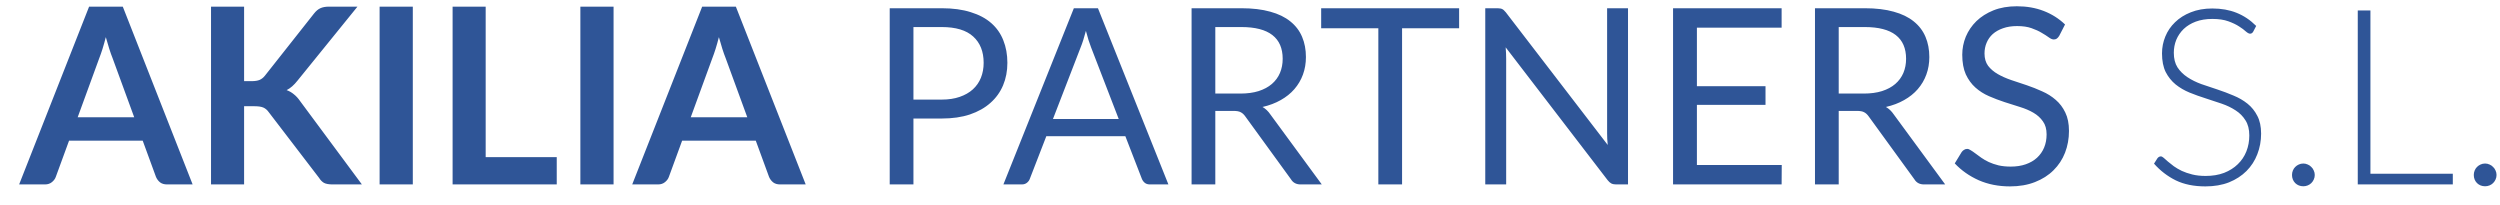
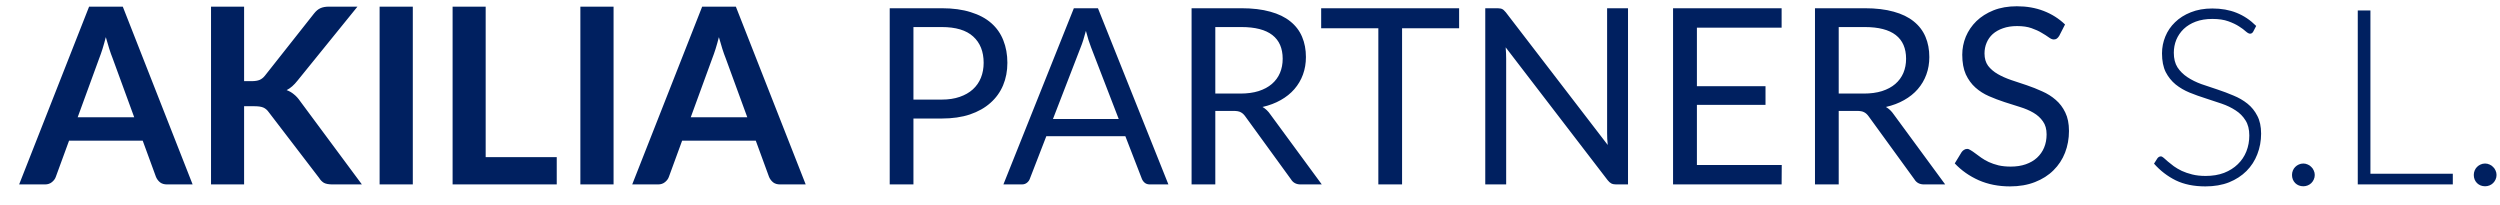
<svg xmlns="http://www.w3.org/2000/svg" width="122" height="10" viewBox="0 0 122 10" fill="none">
-   <path d="M6.55 5.724L5.494 2.838C5.442 2.71 5.388 2.558 5.332 2.382C5.276 2.206 5.22 2.016 5.164 1.812C5.112 2.016 5.058 2.208 5.002 2.388C4.946 2.564 4.892 2.718 4.84 2.85L3.79 5.724H6.55ZM9.4 9H8.152C8.012 9 7.898 8.966 7.81 8.898C7.722 8.826 7.656 8.738 7.612 8.634L6.964 6.864H3.37L2.722 8.634C2.69 8.726 2.628 8.81 2.536 8.886C2.444 8.962 2.33 9 2.194 9H0.934L4.348 0.324H5.992L9.4 9ZM11.912 3.96H12.29C12.442 3.96 12.568 3.94 12.668 3.9C12.768 3.856 12.854 3.788 12.926 3.696L15.32 0.666C15.42 0.538 15.524 0.45 15.632 0.402C15.744 0.35 15.884 0.324 16.052 0.324H17.444L14.522 3.93C14.35 4.15 14.172 4.306 13.988 4.398C14.12 4.446 14.238 4.514 14.342 4.602C14.45 4.686 14.552 4.798 14.648 4.938L17.66 9H16.238C16.046 9 15.902 8.974 15.806 8.922C15.714 8.866 15.636 8.786 15.572 8.682L13.118 5.478C13.042 5.37 12.954 5.294 12.854 5.25C12.754 5.206 12.61 5.184 12.422 5.184H11.912V9H10.298V0.324H11.912V3.96ZM20.145 9H18.525V0.324H20.145V9ZM27.169 7.668V9H22.087V0.324H23.701V7.668H27.169ZM29.942 9H28.322V0.324H29.942V9ZM36.468 5.724L35.412 2.838C35.36 2.71 35.306 2.558 35.25 2.382C35.194 2.206 35.138 2.016 35.082 1.812C35.03 2.016 34.976 2.208 34.92 2.388C34.864 2.564 34.81 2.718 34.758 2.85L33.708 5.724H36.468ZM39.318 9H38.07C37.93 9 37.816 8.966 37.728 8.898C37.64 8.826 37.574 8.738 37.53 8.634L36.882 6.864H33.288L32.64 8.634C32.608 8.726 32.546 8.81 32.454 8.886C32.362 8.962 32.248 9 32.112 9H30.852L34.266 0.324H35.91L39.318 9ZM45.956 4.86C46.288 4.86 46.58 4.816 46.832 4.728C47.088 4.64 47.302 4.518 47.474 4.362C47.65 4.202 47.782 4.012 47.87 3.792C47.958 3.572 48.002 3.33 48.002 3.066C48.002 2.518 47.832 2.09 47.492 1.782C47.156 1.474 46.644 1.32 45.956 1.32H44.576V4.86H45.956ZM45.956 0.402C46.5 0.402 46.972 0.466 47.372 0.594C47.776 0.718 48.11 0.896 48.374 1.128C48.638 1.36 48.834 1.64 48.962 1.968C49.094 2.296 49.16 2.662 49.16 3.066C49.16 3.466 49.09 3.832 48.95 4.164C48.81 4.496 48.604 4.782 48.332 5.022C48.064 5.262 47.73 5.45 47.33 5.586C46.934 5.718 46.476 5.784 45.956 5.784H44.576V9H43.418V0.402H45.956ZM54.594 5.808L53.244 2.31C53.204 2.206 53.162 2.086 53.118 1.95C53.074 1.81 53.032 1.662 52.992 1.506C52.908 1.83 52.822 2.1 52.734 2.316L51.384 5.808H54.594ZM57.018 9H56.118C56.014 9 55.93 8.974 55.866 8.922C55.802 8.87 55.754 8.804 55.722 8.724L54.918 6.648H51.06L50.256 8.724C50.232 8.796 50.186 8.86 50.118 8.916C50.05 8.972 49.966 9 49.866 9H48.966L52.404 0.402H53.58L57.018 9ZM60.531 4.566C60.867 4.566 61.163 4.526 61.419 4.446C61.679 4.362 61.895 4.246 62.067 4.098C62.243 3.946 62.375 3.766 62.463 3.558C62.551 3.35 62.595 3.12 62.595 2.868C62.595 2.356 62.427 1.97 62.091 1.71C61.755 1.45 61.251 1.32 60.579 1.32H59.307V4.566H60.531ZM64.503 9H63.471C63.259 9 63.103 8.918 63.003 8.754L60.771 5.682C60.703 5.586 60.629 5.518 60.549 5.478C60.473 5.434 60.353 5.412 60.189 5.412H59.307V9H58.149V0.402H60.579C61.123 0.402 61.593 0.458 61.989 0.57C62.385 0.678 62.711 0.836 62.967 1.044C63.227 1.252 63.419 1.504 63.543 1.8C63.667 2.092 63.729 2.42 63.729 2.784C63.729 3.088 63.681 3.372 63.585 3.636C63.489 3.9 63.349 4.138 63.165 4.35C62.985 4.558 62.763 4.736 62.499 4.884C62.239 5.032 61.943 5.144 61.611 5.22C61.759 5.304 61.887 5.426 61.995 5.586L64.503 9ZM71.205 1.38H68.421V9H67.263V1.38H64.473V0.402H71.205V1.38ZM79.447 0.402V9H78.865C78.773 9 78.695 8.984 78.631 8.952C78.571 8.92 78.511 8.866 78.451 8.79L73.477 2.31C73.485 2.41 73.491 2.508 73.495 2.604C73.499 2.7 73.501 2.79 73.501 2.874V9H72.481V0.402H73.081C73.133 0.402 73.177 0.406 73.213 0.414C73.249 0.418 73.281 0.428 73.309 0.444C73.337 0.456 73.365 0.476 73.393 0.504C73.421 0.528 73.451 0.56 73.483 0.6L78.457 7.074C78.449 6.97 78.441 6.87 78.433 6.774C78.429 6.674 78.427 6.58 78.427 6.492V0.402H79.447ZM86.949 8.052L86.943 9H81.645V0.402H86.943V1.35H82.809V4.206H86.157V5.118H82.809V8.052H86.949ZM90.953 4.566C91.289 4.566 91.585 4.526 91.841 4.446C92.101 4.362 92.317 4.246 92.489 4.098C92.665 3.946 92.797 3.766 92.885 3.558C92.973 3.35 93.017 3.12 93.017 2.868C93.017 2.356 92.849 1.97 92.513 1.71C92.177 1.45 91.673 1.32 91.001 1.32H89.729V4.566H90.953ZM94.925 9H93.893C93.681 9 93.525 8.918 93.425 8.754L91.193 5.682C91.125 5.586 91.051 5.518 90.971 5.478C90.895 5.434 90.775 5.412 90.611 5.412H89.729V9H88.571V0.402H91.001C91.545 0.402 92.015 0.458 92.411 0.57C92.807 0.678 93.133 0.836 93.389 1.044C93.649 1.252 93.841 1.504 93.965 1.8C94.089 2.092 94.151 2.42 94.151 2.784C94.151 3.088 94.103 3.372 94.007 3.636C93.911 3.9 93.771 4.138 93.587 4.35C93.407 4.558 93.185 4.736 92.921 4.884C92.661 5.032 92.365 5.144 92.033 5.22C92.181 5.304 92.309 5.426 92.417 5.586L94.925 9ZM100.492 1.746C100.456 1.806 100.416 1.852 100.372 1.884C100.332 1.912 100.282 1.926 100.222 1.926C100.154 1.926 100.074 1.892 99.982 1.824C99.89 1.756 99.774 1.682 99.634 1.602C99.498 1.518 99.332 1.442 99.136 1.374C98.944 1.306 98.71 1.272 98.434 1.272C98.174 1.272 97.944 1.308 97.744 1.38C97.548 1.448 97.382 1.542 97.246 1.662C97.114 1.782 97.014 1.924 96.946 2.088C96.878 2.248 96.844 2.422 96.844 2.61C96.844 2.85 96.902 3.05 97.018 3.21C97.138 3.366 97.294 3.5 97.486 3.612C97.682 3.724 97.902 3.822 98.146 3.906C98.394 3.986 98.646 4.07 98.902 4.158C99.162 4.246 99.414 4.346 99.658 4.458C99.906 4.566 100.126 4.704 100.318 4.872C100.514 5.04 100.67 5.246 100.786 5.49C100.906 5.734 100.966 6.034 100.966 6.39C100.966 6.766 100.902 7.12 100.774 7.452C100.646 7.78 100.458 8.066 100.21 8.31C99.966 8.554 99.664 8.746 99.304 8.886C98.948 9.026 98.542 9.096 98.086 9.096C97.526 9.096 97.018 8.996 96.562 8.796C96.106 8.592 95.716 8.318 95.392 7.974L95.728 7.422C95.76 7.378 95.798 7.342 95.842 7.314C95.89 7.282 95.942 7.266 95.998 7.266C96.05 7.266 96.108 7.288 96.172 7.332C96.24 7.372 96.316 7.424 96.4 7.488C96.484 7.552 96.58 7.622 96.688 7.698C96.796 7.774 96.918 7.844 97.054 7.908C97.194 7.972 97.352 8.026 97.528 8.07C97.704 8.11 97.902 8.13 98.122 8.13C98.398 8.13 98.644 8.092 98.86 8.016C99.076 7.94 99.258 7.834 99.406 7.698C99.558 7.558 99.674 7.392 99.754 7.2C99.834 7.008 99.874 6.794 99.874 6.558C99.874 6.298 99.814 6.086 99.694 5.922C99.578 5.754 99.424 5.614 99.232 5.502C99.04 5.39 98.82 5.296 98.572 5.22C98.324 5.14 98.072 5.06 97.816 4.98C97.56 4.896 97.308 4.8 97.06 4.692C96.812 4.584 96.592 4.444 96.4 4.272C96.208 4.1 96.052 3.886 95.932 3.63C95.816 3.37 95.758 3.05 95.758 2.67C95.758 2.366 95.816 2.072 95.932 1.788C96.052 1.504 96.224 1.252 96.448 1.032C96.676 0.812 96.954 0.636 97.282 0.504C97.614 0.372 97.994 0.306 98.422 0.306C98.902 0.306 99.338 0.382 99.73 0.534C100.126 0.686 100.474 0.906 100.774 1.194L100.492 1.746ZM109.958 1.542C109.922 1.61 109.87 1.644 109.802 1.644C109.75 1.644 109.682 1.608 109.598 1.536C109.518 1.46 109.408 1.378 109.268 1.29C109.128 1.198 108.952 1.114 108.74 1.038C108.532 0.962 108.274 0.924 107.966 0.924C107.658 0.924 107.386 0.968 107.15 1.056C106.918 1.144 106.722 1.264 106.562 1.416C106.406 1.568 106.286 1.744 106.202 1.944C106.122 2.144 106.082 2.354 106.082 2.574C106.082 2.862 106.142 3.1 106.262 3.288C106.386 3.476 106.548 3.636 106.748 3.768C106.948 3.9 107.174 4.012 107.426 4.104C107.682 4.192 107.944 4.28 108.212 4.368C108.48 4.456 108.74 4.554 108.992 4.662C109.248 4.766 109.476 4.898 109.676 5.058C109.876 5.218 110.036 5.416 110.156 5.652C110.28 5.884 110.342 6.174 110.342 6.522C110.342 6.878 110.28 7.214 110.156 7.53C110.036 7.842 109.86 8.114 109.628 8.346C109.396 8.578 109.112 8.762 108.776 8.898C108.44 9.03 108.056 9.096 107.624 9.096C107.064 9.096 106.582 8.998 106.178 8.802C105.774 8.602 105.42 8.33 105.116 7.986L105.284 7.722C105.332 7.662 105.388 7.632 105.452 7.632C105.488 7.632 105.534 7.656 105.59 7.704C105.646 7.752 105.714 7.812 105.794 7.884C105.874 7.952 105.97 8.028 106.082 8.112C106.194 8.192 106.324 8.268 106.472 8.34C106.62 8.408 106.79 8.466 106.982 8.514C107.174 8.562 107.392 8.586 107.636 8.586C107.972 8.586 108.272 8.536 108.536 8.436C108.8 8.332 109.022 8.192 109.202 8.016C109.386 7.84 109.526 7.632 109.622 7.392C109.718 7.148 109.766 6.888 109.766 6.612C109.766 6.312 109.704 6.066 109.58 5.874C109.46 5.678 109.3 5.516 109.1 5.388C108.9 5.256 108.672 5.146 108.416 5.058C108.164 4.97 107.904 4.884 107.636 4.8C107.368 4.716 107.106 4.622 106.85 4.518C106.598 4.414 106.372 4.282 106.172 4.122C105.972 3.958 105.81 3.756 105.686 3.516C105.566 3.272 105.506 2.968 105.506 2.604C105.506 2.32 105.56 2.046 105.668 1.782C105.776 1.518 105.934 1.286 106.142 1.086C106.35 0.882 106.606 0.72 106.91 0.6C107.218 0.476 107.568 0.414 107.96 0.414C108.4 0.414 108.794 0.484 109.142 0.624C109.494 0.764 109.814 0.978 110.102 1.266L109.958 1.542ZM111.85 8.538C111.85 8.462 111.864 8.39 111.892 8.322C111.92 8.254 111.958 8.196 112.006 8.148C112.058 8.096 112.116 8.056 112.18 8.028C112.248 7.996 112.322 7.98 112.402 7.98C112.478 7.98 112.55 7.996 112.618 8.028C112.686 8.056 112.744 8.096 112.792 8.148C112.844 8.196 112.884 8.254 112.912 8.322C112.944 8.39 112.96 8.462 112.96 8.538C112.96 8.618 112.944 8.692 112.912 8.76C112.884 8.824 112.844 8.882 112.792 8.934C112.744 8.982 112.686 9.02 112.618 9.048C112.55 9.076 112.478 9.09 112.402 9.09C112.246 9.09 112.114 9.038 112.006 8.934C111.902 8.826 111.85 8.694 111.85 8.538ZM119.697 8.478V9H115.059V0.51H115.677V8.478H119.697ZM120.721 8.538C120.721 8.462 120.735 8.39 120.763 8.322C120.791 8.254 120.829 8.196 120.877 8.148C120.929 8.096 120.987 8.056 121.051 8.028C121.119 7.996 121.193 7.98 121.273 7.98C121.349 7.98 121.421 7.996 121.489 8.028C121.557 8.056 121.615 8.096 121.663 8.148C121.715 8.196 121.755 8.254 121.783 8.322C121.815 8.39 121.831 8.462 121.831 8.538C121.831 8.618 121.815 8.692 121.783 8.76C121.755 8.824 121.715 8.882 121.663 8.934C121.615 8.982 121.557 9.02 121.489 9.048C121.421 9.076 121.349 9.09 121.273 9.09C121.117 9.09 120.985 9.038 120.877 8.934C120.773 8.826 120.721 8.694 120.721 8.538Z" fill="#2F5597" />
+   <path d="M6.55 5.724L5.494 2.838C5.442 2.71 5.388 2.558 5.332 2.382C5.276 2.206 5.22 2.016 5.164 1.812C5.112 2.016 5.058 2.208 5.002 2.388C4.946 2.564 4.892 2.718 4.84 2.85L3.79 5.724H6.55ZM9.4 9H8.152C8.012 9 7.898 8.966 7.81 8.898C7.722 8.826 7.656 8.738 7.612 8.634L6.964 6.864H3.37L2.722 8.634C2.69 8.726 2.628 8.81 2.536 8.886C2.444 8.962 2.33 9 2.194 9H0.934L4.348 0.324H5.992L9.4 9ZM11.912 3.96H12.29C12.442 3.96 12.568 3.94 12.668 3.9C12.768 3.856 12.854 3.788 12.926 3.696L15.32 0.666C15.42 0.538 15.524 0.45 15.632 0.402C15.744 0.35 15.884 0.324 16.052 0.324H17.444L14.522 3.93C14.35 4.15 14.172 4.306 13.988 4.398C14.12 4.446 14.238 4.514 14.342 4.602C14.45 4.686 14.552 4.798 14.648 4.938L17.66 9H16.238C16.046 9 15.902 8.974 15.806 8.922C15.714 8.866 15.636 8.786 15.572 8.682L13.118 5.478C13.042 5.37 12.954 5.294 12.854 5.25C12.754 5.206 12.61 5.184 12.422 5.184H11.912V9H10.298V0.324H11.912V3.96ZM20.145 9H18.525V0.324H20.145V9ZM27.169 7.668V9H22.087V0.324H23.701V7.668H27.169ZM29.942 9H28.322V0.324H29.942V9ZM36.468 5.724L35.412 2.838C35.36 2.71 35.306 2.558 35.25 2.382C35.194 2.206 35.138 2.016 35.082 1.812C35.03 2.016 34.976 2.208 34.92 2.388C34.864 2.564 34.81 2.718 34.758 2.85L33.708 5.724H36.468ZM39.318 9H38.07C37.93 9 37.816 8.966 37.728 8.898C37.64 8.826 37.574 8.738 37.53 8.634L36.882 6.864H33.288L32.64 8.634C32.608 8.726 32.546 8.81 32.454 8.886C32.362 8.962 32.248 9 32.112 9H30.852L34.266 0.324H35.91L39.318 9ZM45.956 4.86C46.288 4.86 46.58 4.816 46.832 4.728C47.088 4.64 47.302 4.518 47.474 4.362C47.65 4.202 47.782 4.012 47.87 3.792C47.958 3.572 48.002 3.33 48.002 3.066C48.002 2.518 47.832 2.09 47.492 1.782C47.156 1.474 46.644 1.32 45.956 1.32H44.576V4.86H45.956ZM45.956 0.402C46.5 0.402 46.972 0.466 47.372 0.594C47.776 0.718 48.11 0.896 48.374 1.128C48.638 1.36 48.834 1.64 48.962 1.968C49.094 2.296 49.16 2.662 49.16 3.066C49.16 3.466 49.09 3.832 48.95 4.164C48.81 4.496 48.604 4.782 48.332 5.022C48.064 5.262 47.73 5.45 47.33 5.586C46.934 5.718 46.476 5.784 45.956 5.784H44.576V9H43.418V0.402H45.956ZM54.594 5.808L53.244 2.31C53.204 2.206 53.162 2.086 53.118 1.95C53.074 1.81 53.032 1.662 52.992 1.506C52.908 1.83 52.822 2.1 52.734 2.316L51.384 5.808H54.594ZM57.018 9H56.118C56.014 9 55.93 8.974 55.866 8.922C55.802 8.87 55.754 8.804 55.722 8.724L54.918 6.648H51.06L50.256 8.724C50.232 8.796 50.186 8.86 50.118 8.916C50.05 8.972 49.966 9 49.866 9H48.966L52.404 0.402H53.58L57.018 9ZM60.531 4.566C60.867 4.566 61.163 4.526 61.419 4.446C61.679 4.362 61.895 4.246 62.067 4.098C62.243 3.946 62.375 3.766 62.463 3.558C62.551 3.35 62.595 3.12 62.595 2.868C62.595 2.356 62.427 1.97 62.091 1.71C61.755 1.45 61.251 1.32 60.579 1.32H59.307V4.566H60.531ZM64.503 9H63.471C63.259 9 63.103 8.918 63.003 8.754L60.771 5.682C60.703 5.586 60.629 5.518 60.549 5.478C60.473 5.434 60.353 5.412 60.189 5.412H59.307V9H58.149V0.402H60.579C61.123 0.402 61.593 0.458 61.989 0.57C62.385 0.678 62.711 0.836 62.967 1.044C63.227 1.252 63.419 1.504 63.543 1.8C63.667 2.092 63.729 2.42 63.729 2.784C63.729 3.088 63.681 3.372 63.585 3.636C63.489 3.9 63.349 4.138 63.165 4.35C62.985 4.558 62.763 4.736 62.499 4.884C62.239 5.032 61.943 5.144 61.611 5.22C61.759 5.304 61.887 5.426 61.995 5.586L64.503 9ZM71.205 1.38H68.421V9H67.263V1.38H64.473V0.402H71.205V1.38ZM79.447 0.402V9H78.865C78.773 9 78.695 8.984 78.631 8.952C78.571 8.92 78.511 8.866 78.451 8.79L73.477 2.31C73.485 2.41 73.491 2.508 73.495 2.604C73.499 2.7 73.501 2.79 73.501 2.874V9H72.481V0.402H73.081C73.133 0.402 73.177 0.406 73.213 0.414C73.249 0.418 73.281 0.428 73.309 0.444C73.337 0.456 73.365 0.476 73.393 0.504C73.421 0.528 73.451 0.56 73.483 0.6L78.457 7.074C78.449 6.97 78.441 6.87 78.433 6.774C78.429 6.674 78.427 6.58 78.427 6.492V0.402H79.447ZM86.949 8.052L86.943 9H81.645V0.402H86.943V1.35H82.809V4.206H86.157V5.118H82.809V8.052H86.949ZM90.953 4.566C91.289 4.566 91.585 4.526 91.841 4.446C92.101 4.362 92.317 4.246 92.489 4.098C92.665 3.946 92.797 3.766 92.885 3.558C92.973 3.35 93.017 3.12 93.017 2.868C93.017 2.356 92.849 1.97 92.513 1.71C92.177 1.45 91.673 1.32 91.001 1.32H89.729V4.566H90.953ZM94.925 9H93.893C93.681 9 93.525 8.918 93.425 8.754L91.193 5.682C91.125 5.586 91.051 5.518 90.971 5.478C90.895 5.434 90.775 5.412 90.611 5.412H89.729V9H88.571V0.402H91.001C91.545 0.402 92.015 0.458 92.411 0.57C92.807 0.678 93.133 0.836 93.389 1.044C93.649 1.252 93.841 1.504 93.965 1.8C94.089 2.092 94.151 2.42 94.151 2.784C94.151 3.088 94.103 3.372 94.007 3.636C93.911 3.9 93.771 4.138 93.587 4.35C93.407 4.558 93.185 4.736 92.921 4.884C92.661 5.032 92.365 5.144 92.033 5.22C92.181 5.304 92.309 5.426 92.417 5.586L94.925 9ZM100.492 1.746C100.456 1.806 100.416 1.852 100.372 1.884C100.332 1.912 100.282 1.926 100.222 1.926C100.154 1.926 100.074 1.892 99.982 1.824C99.89 1.756 99.774 1.682 99.634 1.602C99.498 1.518 99.332 1.442 99.136 1.374C98.944 1.306 98.71 1.272 98.434 1.272C98.174 1.272 97.944 1.308 97.744 1.38C97.548 1.448 97.382 1.542 97.246 1.662C97.114 1.782 97.014 1.924 96.946 2.088C96.878 2.248 96.844 2.422 96.844 2.61C96.844 2.85 96.902 3.05 97.018 3.21C97.138 3.366 97.294 3.5 97.486 3.612C97.682 3.724 97.902 3.822 98.146 3.906C98.394 3.986 98.646 4.07 98.902 4.158C99.162 4.246 99.414 4.346 99.658 4.458C99.906 4.566 100.126 4.704 100.318 4.872C100.514 5.04 100.67 5.246 100.786 5.49C100.906 5.734 100.966 6.034 100.966 6.39C100.966 6.766 100.902 7.12 100.774 7.452C100.646 7.78 100.458 8.066 100.21 8.31C99.966 8.554 99.664 8.746 99.304 8.886C98.948 9.026 98.542 9.096 98.086 9.096C97.526 9.096 97.018 8.996 96.562 8.796C96.106 8.592 95.716 8.318 95.392 7.974L95.728 7.422C95.76 7.378 95.798 7.342 95.842 7.314C95.89 7.282 95.942 7.266 95.998 7.266C96.05 7.266 96.108 7.288 96.172 7.332C96.24 7.372 96.316 7.424 96.4 7.488C96.484 7.552 96.58 7.622 96.688 7.698C96.796 7.774 96.918 7.844 97.054 7.908C97.194 7.972 97.352 8.026 97.528 8.07C97.704 8.11 97.902 8.13 98.122 8.13C98.398 8.13 98.644 8.092 98.86 8.016C99.076 7.94 99.258 7.834 99.406 7.698C99.558 7.558 99.674 7.392 99.754 7.2C99.834 7.008 99.874 6.794 99.874 6.558C99.874 6.298 99.814 6.086 99.694 5.922C99.578 5.754 99.424 5.614 99.232 5.502C99.04 5.39 98.82 5.296 98.572 5.22C98.324 5.14 98.072 5.06 97.816 4.98C97.56 4.896 97.308 4.8 97.06 4.692C96.812 4.584 96.592 4.444 96.4 4.272C96.208 4.1 96.052 3.886 95.932 3.63C95.816 3.37 95.758 3.05 95.758 2.67C95.758 2.366 95.816 2.072 95.932 1.788C96.052 1.504 96.224 1.252 96.448 1.032C96.676 0.812 96.954 0.636 97.282 0.504C97.614 0.372 97.994 0.306 98.422 0.306C98.902 0.306 99.338 0.382 99.73 0.534C100.126 0.686 100.474 0.906 100.774 1.194L100.492 1.746ZM109.958 1.542C109.922 1.61 109.87 1.644 109.802 1.644C109.75 1.644 109.682 1.608 109.598 1.536C109.518 1.46 109.408 1.378 109.268 1.29C109.128 1.198 108.952 1.114 108.74 1.038C108.532 0.962 108.274 0.924 107.966 0.924C107.658 0.924 107.386 0.968 107.15 1.056C106.918 1.144 106.722 1.264 106.562 1.416C106.406 1.568 106.286 1.744 106.202 1.944C106.122 2.144 106.082 2.354 106.082 2.574C106.082 2.862 106.142 3.1 106.262 3.288C106.386 3.476 106.548 3.636 106.748 3.768C106.948 3.9 107.174 4.012 107.426 4.104C107.682 4.192 107.944 4.28 108.212 4.368C108.48 4.456 108.74 4.554 108.992 4.662C109.248 4.766 109.476 4.898 109.676 5.058C109.876 5.218 110.036 5.416 110.156 5.652C110.28 5.884 110.342 6.174 110.342 6.522C110.342 6.878 110.28 7.214 110.156 7.53C110.036 7.842 109.86 8.114 109.628 8.346C109.396 8.578 109.112 8.762 108.776 8.898C108.44 9.03 108.056 9.096 107.624 9.096C107.064 9.096 106.582 8.998 106.178 8.802C105.774 8.602 105.42 8.33 105.116 7.986L105.284 7.722C105.332 7.662 105.388 7.632 105.452 7.632C105.488 7.632 105.534 7.656 105.59 7.704C105.646 7.752 105.714 7.812 105.794 7.884C105.874 7.952 105.97 8.028 106.082 8.112C106.194 8.192 106.324 8.268 106.472 8.34C106.62 8.408 106.79 8.466 106.982 8.514C107.174 8.562 107.392 8.586 107.636 8.586C107.972 8.586 108.272 8.536 108.536 8.436C108.8 8.332 109.022 8.192 109.202 8.016C109.386 7.84 109.526 7.632 109.622 7.392C109.718 7.148 109.766 6.888 109.766 6.612C109.766 6.312 109.704 6.066 109.58 5.874C109.46 5.678 109.3 5.516 109.1 5.388C108.9 5.256 108.672 5.146 108.416 5.058C108.164 4.97 107.904 4.884 107.636 4.8C107.368 4.716 107.106 4.622 106.85 4.518C106.598 4.414 106.372 4.282 106.172 4.122C105.972 3.958 105.81 3.756 105.686 3.516C105.566 3.272 105.506 2.968 105.506 2.604C105.506 2.32 105.56 2.046 105.668 1.782C105.776 1.518 105.934 1.286 106.142 1.086C106.35 0.882 106.606 0.72 106.91 0.6C107.218 0.476 107.568 0.414 107.96 0.414C108.4 0.414 108.794 0.484 109.142 0.624C109.494 0.764 109.814 0.978 110.102 1.266L109.958 1.542ZM111.85 8.538C111.85 8.462 111.864 8.39 111.892 8.322C111.92 8.254 111.958 8.196 112.006 8.148C112.058 8.096 112.116 8.056 112.18 8.028C112.248 7.996 112.322 7.98 112.402 7.98C112.478 7.98 112.55 7.996 112.618 8.028C112.686 8.056 112.744 8.096 112.792 8.148C112.844 8.196 112.884 8.254 112.912 8.322C112.944 8.39 112.96 8.462 112.96 8.538C112.96 8.618 112.944 8.692 112.912 8.76C112.884 8.824 112.844 8.882 112.792 8.934C112.744 8.982 112.686 9.02 112.618 9.048C112.55 9.076 112.478 9.09 112.402 9.09C112.246 9.09 112.114 9.038 112.006 8.934C111.902 8.826 111.85 8.694 111.85 8.538ZM119.697 8.478V9H115.059V0.51H115.677V8.478H119.697ZM120.721 8.538C120.721 8.462 120.735 8.39 120.763 8.322C120.791 8.254 120.829 8.196 120.877 8.148C120.929 8.096 120.987 8.056 121.051 8.028C121.119 7.996 121.193 7.98 121.273 7.98C121.349 7.98 121.421 7.996 121.489 8.028C121.557 8.056 121.615 8.096 121.663 8.148C121.715 8.196 121.755 8.254 121.783 8.322C121.815 8.39 121.831 8.462 121.831 8.538C121.831 8.618 121.815 8.692 121.783 8.76C121.755 8.824 121.715 8.882 121.663 8.934C121.615 8.982 121.557 9.02 121.489 9.048C121.421 9.076 121.349 9.09 121.273 9.09C121.117 9.09 120.985 9.038 120.877 8.934C120.773 8.826 120.721 8.694 120.721 8.538Z" fill="#002060" />
</svg>
